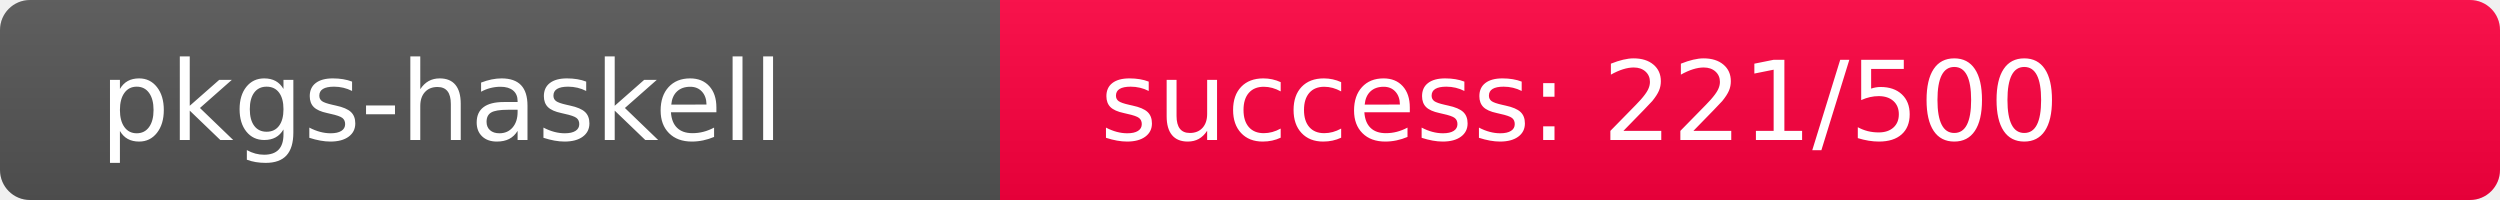
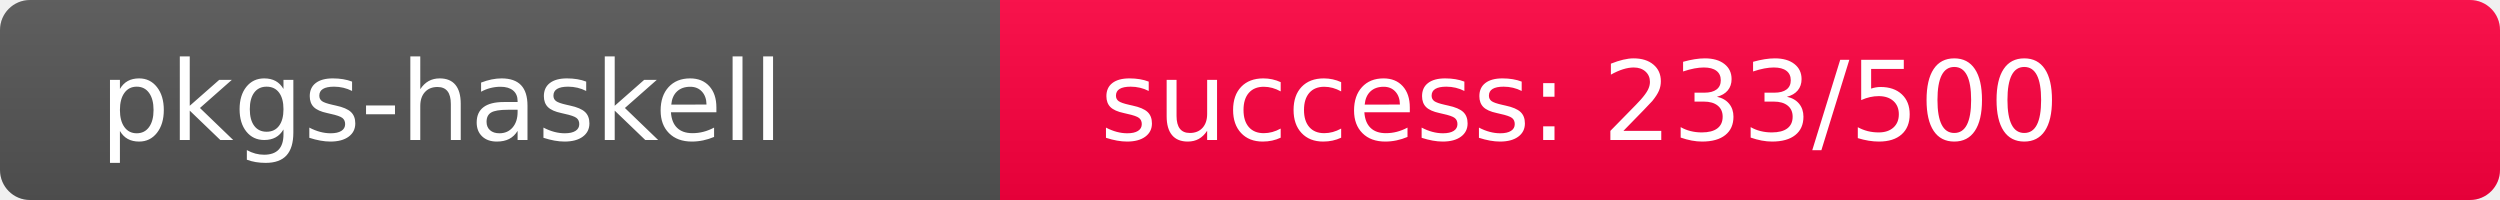
<svg xmlns="http://www.w3.org/2000/svg" width="250" height="20" role="img">
  <linearGradient id="s" x2="0" y2="100%">
    <stop offset="0" stop-color="#bbb" stop-opacity=".1" />
    <stop offset="1" stop-opacity=".1" />
  </linearGradient>
  <clipPath id="r">
    <rect width="250" height="20" rx="3" fill="#fff" />
  </clipPath>
  <g clip-path="url(#r)">
    <rect width="100" height="20" fill="#555" />
-     <rect x="100" width="150" height="20" fill="rgb(285,-29,64)" />
+     <rect x="100" width="150" height="20" fill="rgb(273,-17,64)" />
    <rect width="250" height="20" fill="url(#s)" />
  </g>
  <g fill="#fff" text-anchor="start" font-family="Verdana,Geneva,DejaVu Sans,sans-serif" text-rendering="geometricPrecision" font-size="110">
    <text x="100" y="140" transform="scale(.1)" fill="#fff">pkgs-haskell</text>
-     <text x="1100" y="140" transform="scale(.1)" fill="#fff">success: 221/500</text>
+     <text x="1100" y="140" transform="scale(.1)" fill="#fff">success: 233/500</text>
  </g>
</svg>
